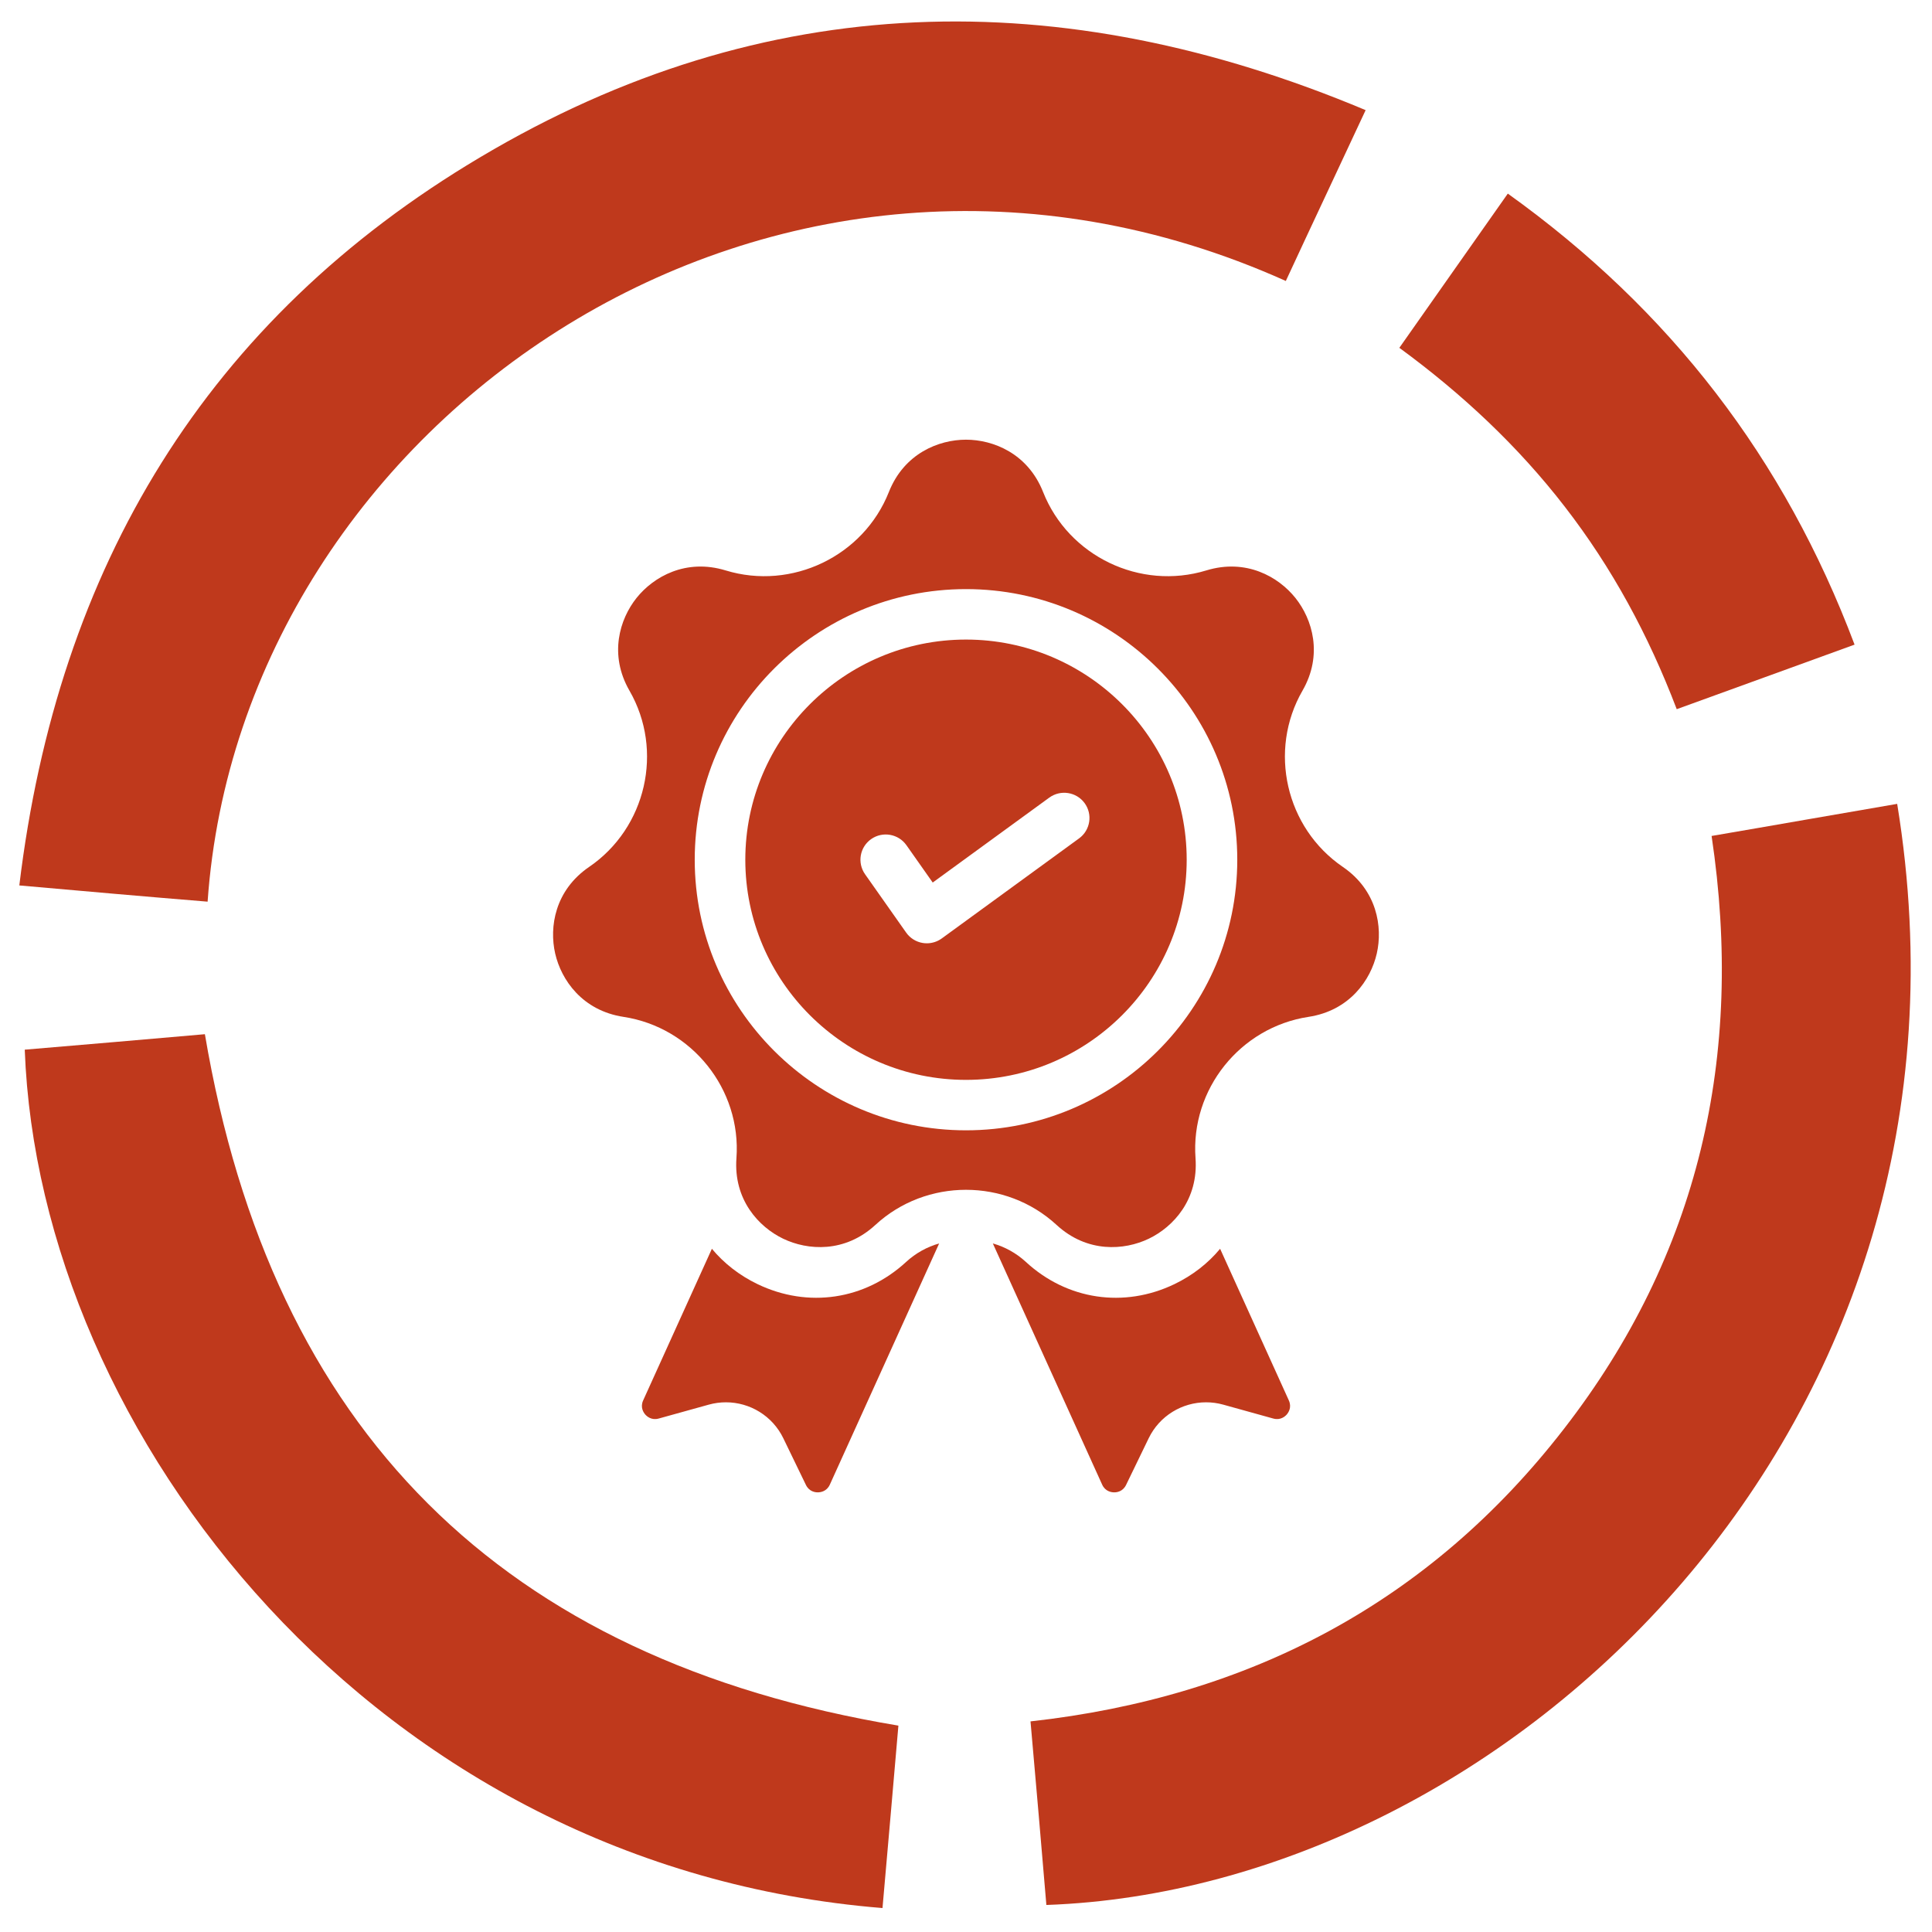
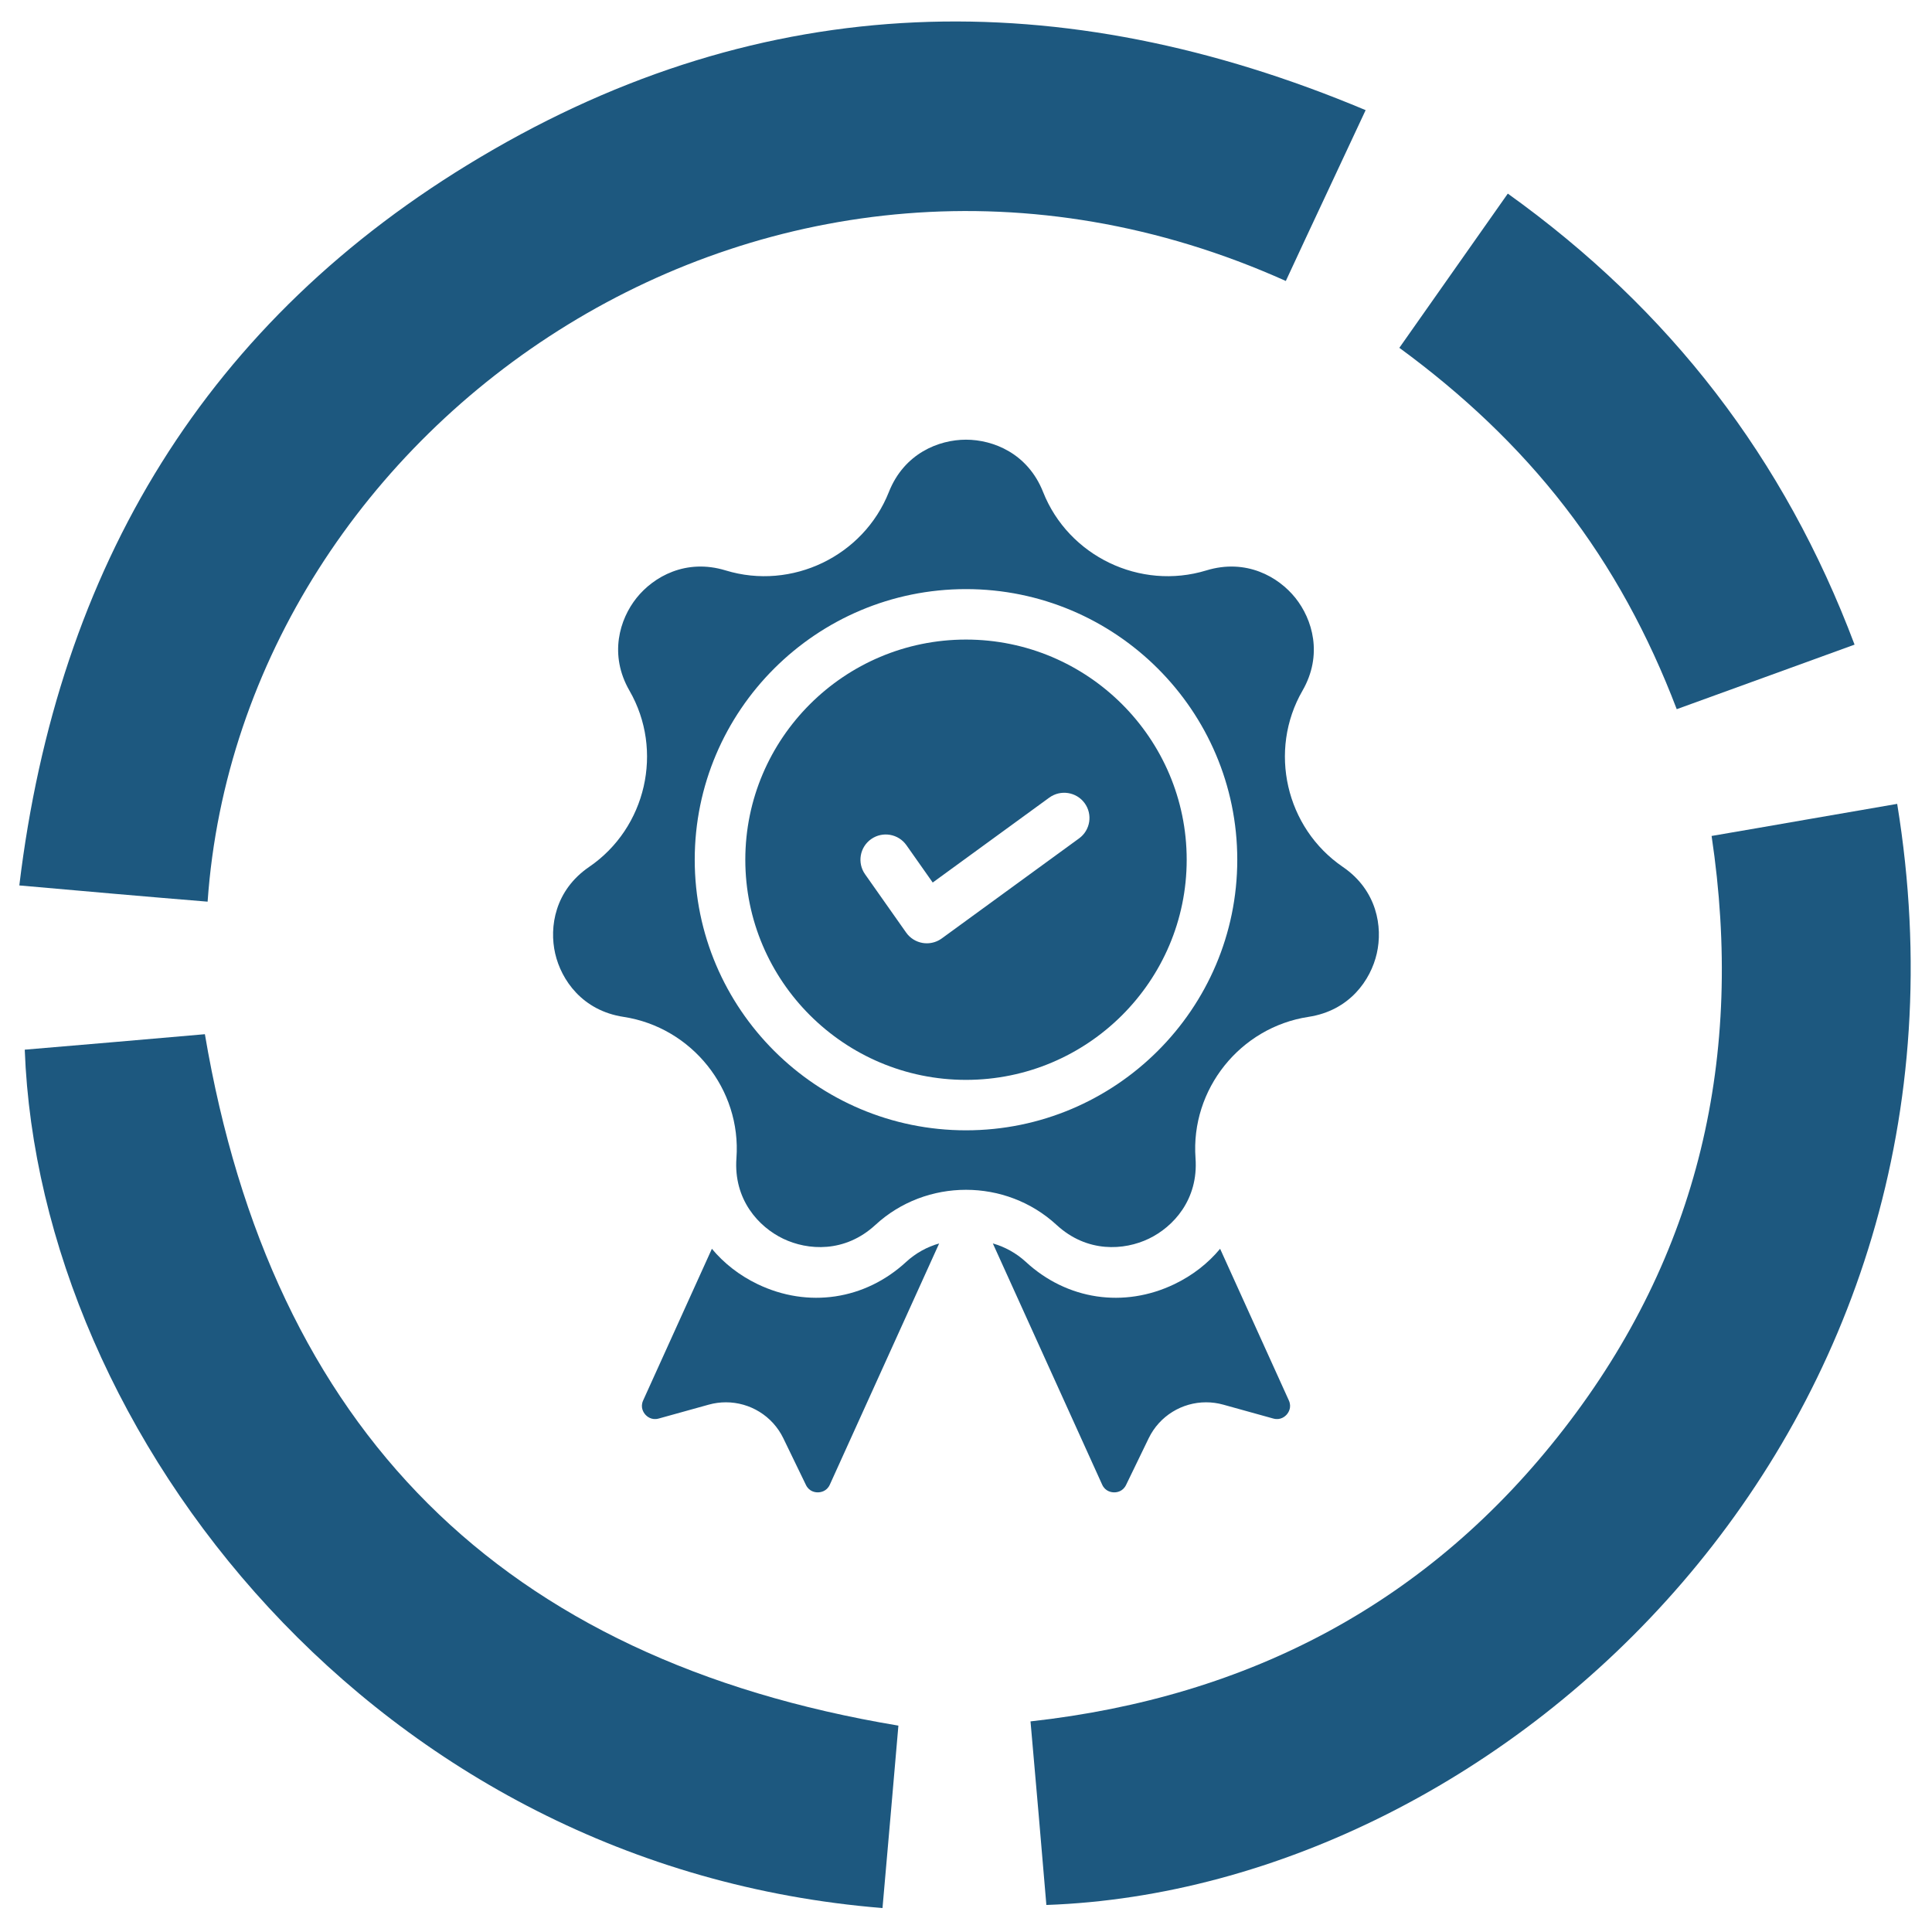
<svg xmlns="http://www.w3.org/2000/svg" xmlns:xlink="http://www.w3.org/1999/xlink" version="1.1" id="Слой_1" x="0px" y="0px" width="100px" height="100px" viewBox="0 0 100 100" enable-background="new 0 0 100 100" xml:space="preserve">
  <g>
    <g>
      <defs>
        <rect id="SVGID_1_" x="1" y="1" width="98" height="98" />
      </defs>
      <clipPath id="SVGID_2_">
        <use xlink:href="#SVGID_1_" overflow="visible" />
      </clipPath>
-       <path clip-path="url(#SVGID_2_)" fill="#BF391C" d="M66.554,14.543c1.343-2.901,2.707-5.781,4.131-8.842    C54.923-0.92,39.562-0.601,24.884,8.122C10.686,16.543,2.986,29.346,1,45.83c3.369,0.3,6.557,0.579,9.746,0.84    C12.49,21.764,40.084,2.661,66.554,14.543L66.554,14.543z M66.554,14.543" />
-       <path clip-path="url(#SVGID_2_)" fill="#BF391C" d="M98.198,41.608c-3.169,0.54-6.318,1.101-9.606,1.661    c1.704,11.403-0.662,21.684-7.64,30.686c-6.938,8.962-16.243,13.884-27.613,15.144c0.281,3.22,0.561,6.361,0.821,9.502    C77.964,97.76,103.472,73.914,98.198,41.608L98.198,41.608z M98.198,41.608" />
+       <path clip-path="url(#SVGID_2_)" fill="#1D587f" d="M66.554,14.543c1.343-2.901,2.707-5.781,4.131-8.842    C54.923-0.92,39.562-0.601,24.884,8.122C10.686,16.543,2.986,29.346,1,45.83c3.369,0.3,6.557,0.579,9.746,0.84    C12.49,21.764,40.084,2.661,66.554,14.543L66.554,14.543z M66.554,14.543" />
+       <path clip-path="url(#SVGID_2_)" fill="#1D587f" d="M98.198,41.608c-3.169,0.54-6.318,1.101-9.606,1.661    c1.704,11.403-0.662,21.684-7.64,30.686c-6.938,8.962-16.243,13.884-27.613,15.144c0.281,3.22,0.561,6.361,0.821,9.502    C77.964,97.76,103.472,73.914,98.198,41.608L98.198,41.608z M98.198,41.608" />
    </g>
-     <path fill="#BF391C" d="M10.605,53.53c-3.029,0.261-6.176,0.54-9.324,0.801C2.022,74.235,19.429,96.64,45.678,98.76   c0.281-3.221,0.562-6.382,0.823-9.442C25.967,85.897,14.075,74.035,10.605,53.53L10.605,53.53z M10.605,53.53" />
-     <path fill="#BF391C" d="M80.992,26.225c2.446,3.161,4.331,6.641,5.795,10.482c3.048-1.101,6.056-2.2,9.205-3.341   c-3.63-9.641-9.546-17.323-17.948-23.345c-1.864,2.661-3.71,5.262-5.614,7.982C75.679,20.384,78.566,23.085,80.992,26.225   L80.992,26.225z M80.992,26.225" />
+     <path fill="#1D587f" d="M10.605,53.53c-3.029,0.261-6.176,0.54-9.324,0.801C2.022,74.235,19.429,96.64,45.678,98.76   c0.281-3.221,0.562-6.382,0.823-9.442C25.967,85.897,14.075,74.035,10.605,53.53L10.605,53.53z M10.605,53.53" />
+     <path fill="#1D587f" d="M80.992,26.225c2.446,3.161,4.331,6.641,5.795,10.482c3.048-1.101,6.056-2.2,9.205-3.341   c-3.63-9.641-9.546-17.323-17.948-23.345c-1.864,2.661-3.71,5.262-5.614,7.982C75.679,20.384,78.566,23.085,80.992,26.225   L80.992,26.225z M80.992,26.225" />
    <g>
      <g>
-         <path fill="#BF391C" d="M46.899,65.319c-2.129,1.963-5.074,2.403-7.687,1.148c-0.944-0.454-1.741-1.08-2.365-1.83l-3.557,7.848     c-0.162,0.357,0.019,0.626,0.104,0.725c0.085,0.099,0.324,0.318,0.703,0.213l2.589-0.719c0.295-0.082,0.593-0.121,0.888-0.121     c1.241,0,2.409,0.701,2.971,1.862l1.169,2.414c0.171,0.353,0.491,0.388,0.625,0.385c0.131-0.002,0.453-0.044,0.614-0.401     l5.658-12.483C47.989,64.537,47.4,64.857,46.899,65.319z" />
-         <path fill="#BF391C" d="M53.101,65.319c2.129,1.963,5.074,2.403,7.687,1.148c0.944-0.454,1.741-1.08,2.365-1.83l3.557,7.848     c0.162,0.357-0.019,0.626-0.104,0.725c-0.085,0.099-0.324,0.318-0.703,0.213l-2.589-0.719c-0.295-0.082-0.593-0.121-0.888-0.121     c-1.241,0-2.409,0.701-2.971,1.862l-1.169,2.414c-0.171,0.353-0.491,0.388-0.625,0.385c-0.131-0.002-0.453-0.044-0.614-0.401     l-5.658-12.483C52.011,64.537,52.6,64.857,53.101,65.319z" />
-         <path fill="#BF391C" d="M69.503,44.87c-2.954-2.018-3.871-6.024-2.087-9.12c1.072-1.861,0.514-3.701-0.366-4.801     c-0.88-1.1-2.553-2.052-4.611-1.424c-3.423,1.046-7.134-0.737-8.449-4.059c-0.79-1.997-2.58-2.708-3.991-2.708     c-1.411,0-3.201,0.712-3.991,2.708c-1.315,3.322-5.026,5.105-8.449,4.059c-2.058-0.628-3.731,0.323-4.611,1.424     c-0.88,1.101-1.438,2.94-0.366,4.801c1.784,3.096,0.867,7.103-2.087,9.12c-1.776,1.213-2.073,3.112-1.759,4.484     c0.314,1.372,1.408,2.954,3.535,3.279c3.539,0.539,6.107,3.752,5.847,7.314c-0.157,2.141,1.146,3.557,2.418,4.168     c1.271,0.611,3.193,0.744,4.774-0.713c1.314-1.212,3.002-1.818,4.689-1.818c1.687,0,3.374,0.606,4.689,1.818     c1.581,1.457,3.503,1.324,4.774,0.713c1.271-0.611,2.574-2.026,2.418-4.168c-0.26-3.562,2.308-6.775,5.847-7.314     c2.128-0.324,3.221-1.906,3.535-3.279C71.576,47.981,71.279,46.083,69.503,44.87z M50,58.505     c-7.742,0-14.041-6.283-14.041-14.007S42.258,30.492,50,30.492s14.041,6.283,14.041,14.007     C64.041,52.222,57.742,58.505,50,58.505z" />
-         <path fill="#BF391C" d="M61.423,44.499c0-6.283-5.124-11.395-11.423-11.395s-11.423,5.112-11.423,11.395S43.701,55.894,50,55.894     S61.423,50.782,61.423,44.499z M45.093,43.43c0.592-0.414,1.408-0.272,1.824,0.318l1.36,1.932l6.033-4.395     c0.584-0.425,1.403-0.298,1.829,0.284c0.426,0.582,0.299,1.399-0.285,1.825l-7.109,5.18c-0.226,0.164-0.496,0.251-0.772,0.251     c-0.071,0-0.142-0.006-0.213-0.017c-0.347-0.057-0.656-0.251-0.858-0.538l-2.127-3.02C44.359,44.659,44.502,43.844,45.093,43.43z     " />
+         <path fill="#1D587f" d="M46.899,65.319c-2.129,1.963-5.074,2.403-7.687,1.148c-0.944-0.454-1.741-1.08-2.365-1.83l-3.557,7.848     c-0.162,0.357,0.019,0.626,0.104,0.725c0.085,0.099,0.324,0.318,0.703,0.213l2.589-0.719c0.295-0.082,0.593-0.121,0.888-0.121     c1.241,0,2.409,0.701,2.971,1.862l1.169,2.414c0.171,0.353,0.491,0.388,0.625,0.385c0.131-0.002,0.453-0.044,0.614-0.401     l5.658-12.483C47.989,64.537,47.4,64.857,46.899,65.319z" />
+         <path fill="#1D587f" d="M53.101,65.319c2.129,1.963,5.074,2.403,7.687,1.148c0.944-0.454,1.741-1.08,2.365-1.83l3.557,7.848     c0.162,0.357-0.019,0.626-0.104,0.725c-0.085,0.099-0.324,0.318-0.703,0.213l-2.589-0.719c-0.295-0.082-0.593-0.121-0.888-0.121     c-1.241,0-2.409,0.701-2.971,1.862l-1.169,2.414c-0.171,0.353-0.491,0.388-0.625,0.385c-0.131-0.002-0.453-0.044-0.614-0.401     l-5.658-12.483C52.011,64.537,52.6,64.857,53.101,65.319z" />
+         <path fill="#1D587f" d="M69.503,44.87c-2.954-2.018-3.871-6.024-2.087-9.12c1.072-1.861,0.514-3.701-0.366-4.801     c-0.88-1.1-2.553-2.052-4.611-1.424c-3.423,1.046-7.134-0.737-8.449-4.059c-0.79-1.997-2.58-2.708-3.991-2.708     c-1.411,0-3.201,0.712-3.991,2.708c-1.315,3.322-5.026,5.105-8.449,4.059c-2.058-0.628-3.731,0.323-4.611,1.424     c-0.88,1.101-1.438,2.94-0.366,4.801c1.784,3.096,0.867,7.103-2.087,9.12c-1.776,1.213-2.073,3.112-1.759,4.484     c0.314,1.372,1.408,2.954,3.535,3.279c3.539,0.539,6.107,3.752,5.847,7.314c-0.157,2.141,1.146,3.557,2.418,4.168     c1.271,0.611,3.193,0.744,4.774-0.713c1.314-1.212,3.002-1.818,4.689-1.818c1.687,0,3.374,0.606,4.689,1.818     c1.581,1.457,3.503,1.324,4.774,0.713c1.271-0.611,2.574-2.026,2.418-4.168c-0.26-3.562,2.308-6.775,5.847-7.314     c2.128-0.324,3.221-1.906,3.535-3.279C71.576,47.981,71.279,46.083,69.503,44.87z M50,58.505     c-7.742,0-14.041-6.283-14.041-14.007S42.258,30.492,50,30.492s14.041,6.283,14.041,14.007     C64.041,52.222,57.742,58.505,50,58.505z" />
+         <path fill="#1D587f" d="M61.423,44.499c0-6.283-5.124-11.395-11.423-11.395s-11.423,5.112-11.423,11.395S43.701,55.894,50,55.894     S61.423,50.782,61.423,44.499z M45.093,43.43c0.592-0.414,1.408-0.272,1.824,0.318l1.36,1.932l6.033-4.395     c0.584-0.425,1.403-0.298,1.829,0.284c0.426,0.582,0.299,1.399-0.285,1.825l-7.109,5.18c-0.226,0.164-0.496,0.251-0.772,0.251     c-0.071,0-0.142-0.006-0.213-0.017c-0.347-0.057-0.656-0.251-0.858-0.538l-2.127-3.02C44.359,44.659,44.502,43.844,45.093,43.43z     " />
      </g>
    </g>
  </g>
</svg>
